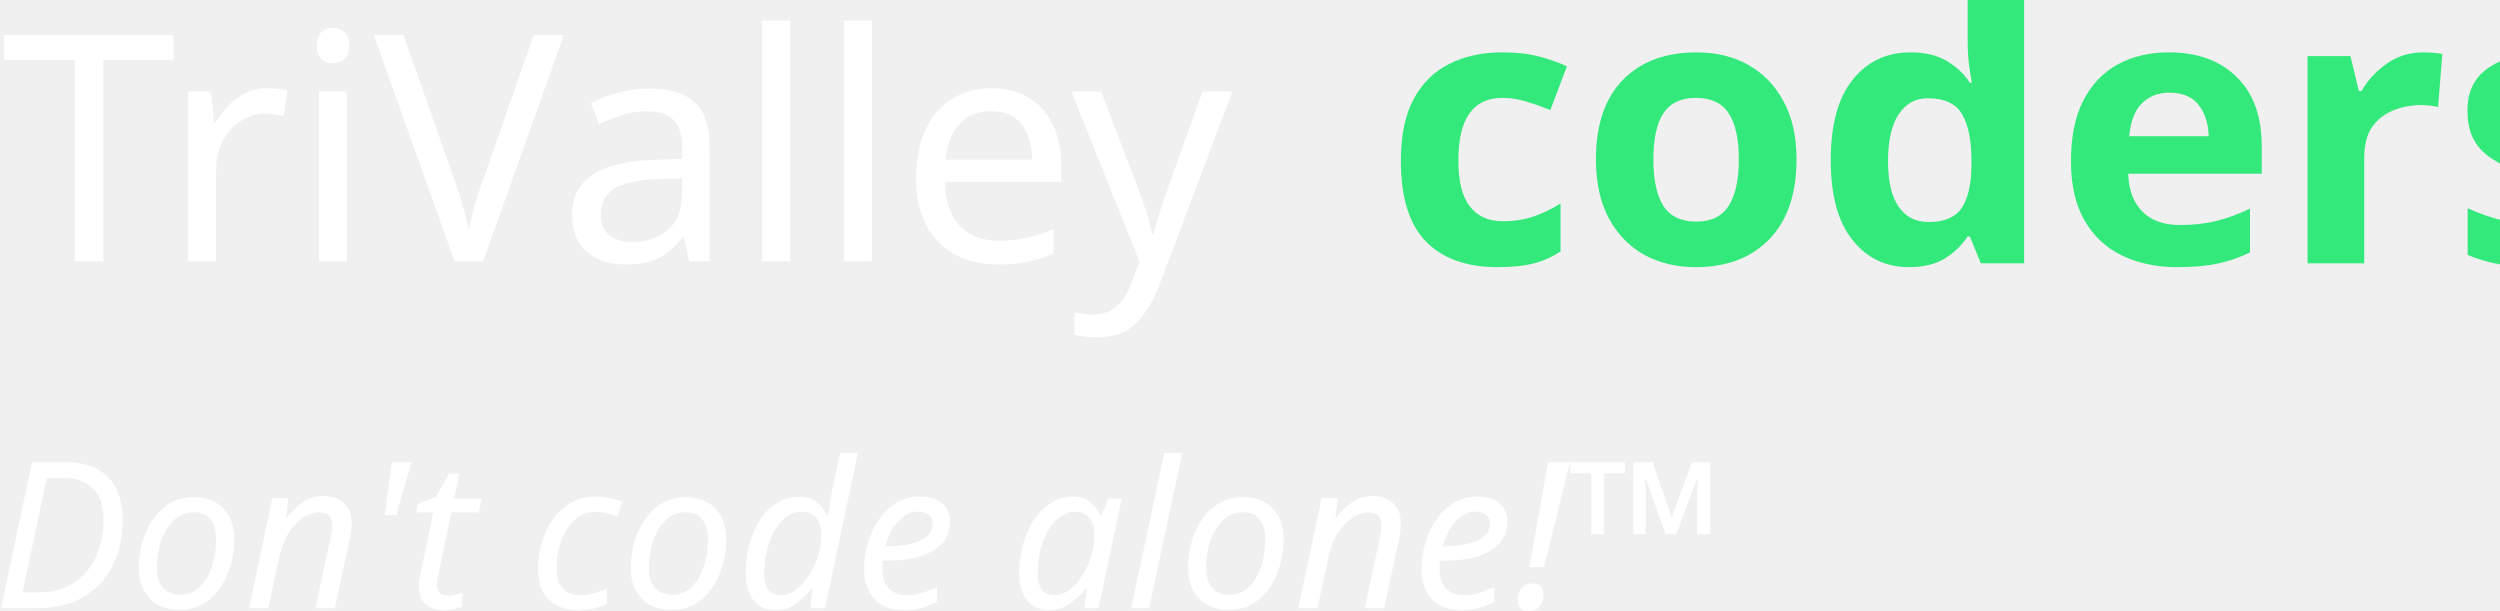
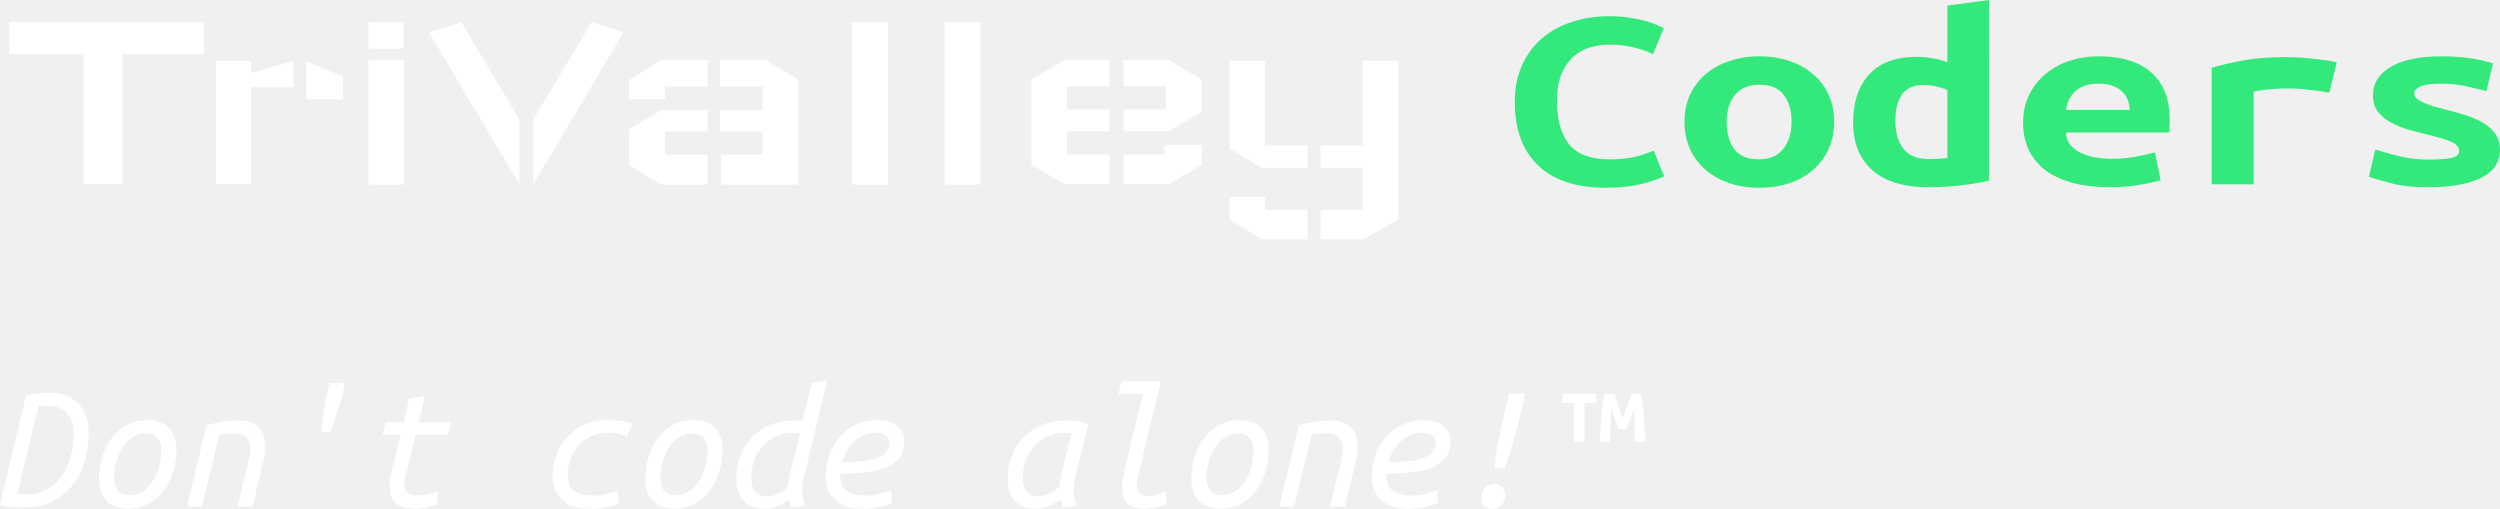
- <svg xmlns="http://www.w3.org/2000/svg" width="195.707" height="47.805" viewBox="0 0 195.707 47.805" id="svg2" version="1.1">
+ <svg xmlns="http://www.w3.org/2000/svg" width="219.707" height="44.714" viewBox="0 0 219.707 44.714" id="svg2" version="1.1">
  <defs id="defs4" />
-   <g id="layer1" transform="translate(-415.2942,-491.7093)">
-     <text xml:space="preserve" style="font-style:normal;font-variant:normal;font-weight:normal;font-stretch:normal;font-size:24.799px;line-height:0%;font-family:sans-serif;-inkscape-font-specification:'sans-serif, Normal';font-variant-ligatures:normal;font-variant-caps:normal;font-variant-numeric:normal;font-feature-settings:normal;text-align:start;letter-spacing:0px;word-spacing:0px;writing-mode:lr-tb;text-anchor:start;fill:#000000;fill-opacity:1;stroke:none;stroke-width:0.833px;stroke-linecap:butt;stroke-linejoin:miter;stroke-opacity:1" x="415.367" y="512.162" id="text4140">
-       <tspan id="tspan4142" x="415.367" y="512.162" style="font-style:normal;font-variant:normal;font-weight:normal;font-stretch:normal;font-size:24.799px;line-height:125%;font-family:sans-serif;-inkscape-font-specification:'sans-serif, Normal';font-variant-ligatures:normal;font-variant-caps:normal;font-variant-numeric:normal;font-feature-settings:normal;text-align:start;writing-mode:lr-tb;text-anchor:start;fill:#ffffff;fill-opacity:1;stroke-width:0.833px">TriValley</tspan>
-     </text>
-     <text xml:space="preserve" style="font-style:normal;font-variant:normal;font-weight:normal;font-stretch:normal;font-size:24.302px;line-height:0%;font-family:sans-serif;-inkscape-font-specification:'sans-serif, Normal';font-variant-ligatures:normal;font-variant-caps:normal;font-variant-numeric:normal;font-feature-settings:normal;text-align:start;letter-spacing:0px;word-spacing:0px;writing-mode:lr-tb;text-anchor:start;fill:#000000;fill-opacity:1;stroke:none;stroke-width:0.817px;stroke-linecap:butt;stroke-linejoin:miter;stroke-opacity:1" x="523.615" y="512.323" id="text4144">
-       <tspan id="tspan4146" x="523.615" y="512.323" style="font-style:normal;font-variant:normal;font-weight:bold;font-stretch:normal;font-size:29.703px;line-height:125%;font-family:'Ubuntu Mono';-inkscape-font-specification:'Ubuntu Mono, Bold';font-variant-ligatures:normal;font-variant-caps:normal;font-variant-numeric:normal;font-feature-settings:normal;text-align:start;writing-mode:lr-tb;text-anchor:start;fill:#34e97c;fill-opacity:1;stroke-width:0.817px">coders</tspan>
-     </text>
-     <text xml:space="preserve" style="font-style:normal;font-weight:normal;font-size:9.678px;line-height:0%;font-family:sans-serif;letter-spacing:0px;word-spacing:0px;fill:#000000;fill-opacity:1;stroke:none;stroke-width:0.807px;stroke-linecap:butt;stroke-linejoin:miter;stroke-opacity:1" x="414.718" y="539.322" id="text4146">
-       <tspan id="tspan4148" x="414.718" y="539.322" style="font-style:italic;font-variant:normal;font-weight:normal;font-stretch:normal;font-size:16px;line-height:50%;font-family:'Ubuntu Mono';-inkscape-font-specification:'Ubuntu Mono, Italic';font-variant-ligatures:normal;font-variant-caps:normal;font-variant-numeric:normal;font-feature-settings:normal;text-align:start;writing-mode:lr-tb;text-anchor:start;fill:#ffffff;fill-opacity:1;stroke-width:0.807px">Don't code alone!™</tspan>
-     </text>
+   <g id="layer1" transform="translate(-415.2942,-500.8007)">
+     <g aria-label="TriValley" style="font-style:normal;font-variant:normal;font-weight:normal;font-stretch:normal;font-size:24.799px;line-height:0%;font-family:sans-serif;-inkscape-font-specification:'sans-serif, Normal';font-variant-ligatures:normal;font-variant-caps:normal;font-variant-numeric:normal;font-feature-settings:normal;text-align:start;letter-spacing:0px;word-spacing:0px;writing-mode:lr-tb;text-anchor:start;fill:#000000;fill-opacity:1;stroke:none;stroke-width:0.833px;stroke-linecap:butt;stroke-linejoin:miter;stroke-opacity:1" id="text4140">
+       <path d="m 433.197,505.54 h -7.142 v 11.457 h -3.422 v -11.457 h -6.522 v -2.802 h 17.086 z" style="font-style:normal;font-variant:normal;font-weight:normal;font-stretch:normal;font-size:24.799px;line-height:125%;font-family:Wallpoet;-inkscape-font-specification:'Wallpoet, Normal';font-variant-ligatures:normal;font-variant-caps:normal;font-variant-numeric:normal;font-feature-settings:normal;text-align:start;writing-mode:lr-tb;text-anchor:start;fill:#ffffff;fill-opacity:1;stroke-width:0.833px" id="path65" />
+       <path d="m 434.266,506.16 h 3.1 v 1.066 l 3.72,-1.066 v 2.306 h -3.72 v 8.531 h -3.1 z m 11.159,1.364 -3.224,-1.364 v 3.373 h 3.224 z" style="font-style:normal;font-variant:normal;font-weight:normal;font-stretch:normal;font-size:24.799px;line-height:125%;font-family:Wallpoet;-inkscape-font-specification:'Wallpoet, Normal';font-variant-ligatures:normal;font-variant-caps:normal;font-variant-numeric:normal;font-feature-settings:normal;text-align:start;writing-mode:lr-tb;text-anchor:start;fill:#ffffff;fill-opacity:1;stroke-width:0.833px" id="path67" />
+       <path d="m 450.796,506.086 v 10.936 h -3.125 v -10.936 z m -0.05,-1.017 h -3.075 v -2.306 h 3.075 z" style="font-style:normal;font-variant:normal;font-weight:normal;font-stretch:normal;font-size:24.799px;line-height:125%;font-family:Wallpoet;-inkscape-font-specification:'Wallpoet, Normal';font-variant-ligatures:normal;font-variant-caps:normal;font-variant-numeric:normal;font-feature-settings:normal;text-align:start;writing-mode:lr-tb;text-anchor:start;fill:#ffffff;fill-opacity:1;stroke-width:0.833px" id="path69" />
+       <path d="m 455.834,502.738 5.109,8.556 v 5.704 l -7.936,-13.342 2.827,-0.918 z m 11.457,0 -5.133,8.556 v 5.704 l 7.936,-13.342 -2.802,-0.918 z" style="font-style:normal;font-variant:normal;font-weight:normal;font-stretch:normal;font-size:24.799px;line-height:125%;font-family:Wallpoet;-inkscape-font-specification:'Wallpoet, Normal';font-variant-ligatures:normal;font-variant-caps:normal;font-variant-numeric:normal;font-feature-settings:normal;text-align:start;writing-mode:lr-tb;text-anchor:start;fill:#ffffff;fill-opacity:1;stroke-width:0.833px" id="path71" />
+       <path d="m 470.581,512.162 2.827,-1.711 h 4.067 v 1.909 h -3.745 v 2.034 h 3.745 v 2.629 h -4.067 l -2.827,-1.711 z m 0,-2.629 v -1.711 l 2.827,-1.736 h 4.067 v 2.331 h -3.745 v 1.116 z m 14.879,-1.711 -2.827,-1.736 h -4.067 v 2.331 h 3.745 v 2.033 h -3.745 v 1.909 h 3.745 v 2.034 h -3.645 v 2.629 h 6.795 z" style="font-style:normal;font-variant:normal;font-weight:normal;font-stretch:normal;font-size:24.799px;line-height:125%;font-family:Wallpoet;-inkscape-font-specification:'Wallpoet, Normal';font-variant-ligatures:normal;font-variant-caps:normal;font-variant-numeric:normal;font-feature-settings:normal;text-align:start;writing-mode:lr-tb;text-anchor:start;fill:#ffffff;fill-opacity:1;stroke-width:0.833px" id="path73" />
+       <path d="m 490.16,502.738 h 3.174 v 14.284 h -3.174 z" style="font-style:normal;font-variant:normal;font-weight:normal;font-stretch:normal;font-size:24.799px;line-height:125%;font-family:Wallpoet;-inkscape-font-specification:'Wallpoet, Normal';font-variant-ligatures:normal;font-variant-caps:normal;font-variant-numeric:normal;font-feature-settings:normal;text-align:start;writing-mode:lr-tb;text-anchor:start;fill:#ffffff;fill-opacity:1;stroke-width:0.833px" id="path75" />
+       <path d="m 498.297,502.738 h 3.174 v 14.284 h -3.174 z" style="font-style:normal;font-variant:normal;font-weight:normal;font-stretch:normal;font-size:24.799px;line-height:125%;font-family:Wallpoet;-inkscape-font-specification:'Wallpoet, Normal';font-variant-ligatures:normal;font-variant-caps:normal;font-variant-numeric:normal;font-feature-settings:normal;text-align:start;writing-mode:lr-tb;text-anchor:start;fill:#ffffff;fill-opacity:1;stroke-width:0.833px" id="path77" />
+       <path d="m 520.917,510.624 -2.926,1.711 h -3.968 v -1.909 h 3.745 v -2.033 h -3.745 v -2.331 h 3.968 l 2.926,1.736 z m 0,2.926 v 1.736 l -2.926,1.711 h -3.968 v -2.629 h 3.645 v -0.818 z m -14.978,1.736 2.926,1.711 h 3.943 v -2.629 h -3.745 v -2.033 h 3.745 v -1.909 h -3.745 v -2.033 h 3.745 v -2.331 h -3.943 l -2.926,1.736 z" style="font-style:normal;font-variant:normal;font-weight:normal;font-stretch:normal;font-size:24.799px;line-height:125%;font-family:Wallpoet;-inkscape-font-specification:'Wallpoet, Normal';font-variant-ligatures:normal;font-variant-caps:normal;font-variant-numeric:normal;font-feature-settings:normal;text-align:start;writing-mode:lr-tb;text-anchor:start;fill:#ffffff;fill-opacity:1;stroke-width:0.833px" id="path79" />
+       <path d="m 523.356,506.136 h 3.125 v 7.44 h 3.72 v 1.984 h -3.993 l -2.852,-1.711 z m 3.125,11.978 v 1.141 h 3.72 v 2.579 h -3.993 l -2.852,-1.711 v -2.009 z m 11.705,-11.978 v 13.986 l -3.125,1.711 h -3.72 v -2.579 h 3.72 v -3.695 h -3.72 v -1.984 h 3.72 v -7.44 z" style="font-style:normal;font-variant:normal;font-weight:normal;font-stretch:normal;font-size:24.799px;line-height:125%;font-family:Wallpoet;-inkscape-font-specification:'Wallpoet, Normal';font-variant-ligatures:normal;font-variant-caps:normal;font-variant-numeric:normal;font-feature-settings:normal;text-align:start;writing-mode:lr-tb;text-anchor:start;fill:#ffffff;fill-opacity:1;stroke-width:0.833px" id="path81" />
+     </g>
+     <g aria-label="Coders" transform="scale(1.128152,0.8864052)" style="font-style:normal;font-variant:normal;font-weight:normal;font-stretch:normal;font-size:21.542px;line-height:0%;font-family:sans-serif;-inkscape-font-specification:'sans-serif, Normal';font-variant-ligatures:normal;font-variant-caps:normal;font-variant-numeric:normal;font-feature-settings:normal;text-align:start;letter-spacing:0px;word-spacing:0px;writing-mode:lr-tb;text-anchor:start;fill:#000000;fill-opacity:1;stroke:none;stroke-width:0.724px;stroke-linecap:butt;stroke-linejoin:miter;stroke-opacity:1" id="text4144">
+       <path d="m 493.202,583.594 q -3.449,0 -5.266,-2.212 -1.817,-2.212 -1.817,-6.293 0,-2.027 0.553,-3.607 0.553,-1.58 1.527,-2.659 1,-1.106 2.343,-1.659 1.369,-0.579 2.975,-0.579 0.869,0 1.553,0.158 0.711,0.132 1.237,0.316 0.527,0.184 0.869,0.395 0.369,0.211 0.553,0.316 l -0.843,2.58 q -0.606,-0.395 -1.474,-0.658 -0.843,-0.29 -1.948,-0.29 -0.764,0 -1.501,0.29 -0.711,0.263 -1.29,0.922 -0.553,0.632 -0.922,1.711 -0.342,1.079 -0.342,2.686 0,2.791 0.948,4.292 0.974,1.474 3.159,1.474 1.264,0 2.08,-0.29 0.843,-0.29 1.343,-0.579 l 0.816,2.554 q -0.685,0.421 -1.869,0.79 -1.158,0.342 -2.686,0.342 z" style="font-style:normal;font-variant:normal;font-weight:bold;font-stretch:normal;font-size:26.329px;line-height:125%;font-family:'Ubuntu Mono';-inkscape-font-specification:'Ubuntu Mono, Bold';font-variant-ligatures:normal;font-variant-caps:normal;font-variant-numeric:normal;font-feature-settings:normal;text-align:start;writing-mode:lr-tb;text-anchor:start;fill:#34e97c;fill-opacity:1;stroke-width:0.724px" id="path52" />
+       <path d="m 511.001,577.038 q 0,1.474 -0.421,2.686 -0.421,1.185 -1.185,2.054 -0.764,0.869 -1.843,1.343 -1.053,0.474 -2.37,0.474 -1.316,0 -2.396,-0.474 -1.053,-0.474 -1.843,-1.343 -0.764,-0.869 -1.185,-2.054 -0.421,-1.211 -0.421,-2.686 0,-1.448 0.421,-2.633 0.448,-1.211 1.211,-2.054 0.79,-0.869 1.869,-1.316 1.079,-0.474 2.343,-0.474 1.29,0 2.343,0.474 1.079,0.448 1.843,1.316 0.79,0.843 1.211,2.054 0.421,1.185 0.421,2.633 z m -8.373,0.026 q 0,1.659 0.579,2.686 0.606,1.027 1.922,1.027 1.264,0 1.896,-1.027 0.658,-1.027 0.658,-2.686 0,-1.659 -0.606,-2.659 -0.579,-1.027 -1.896,-1.027 -1.264,0 -1.922,1.027 -0.632,1 -0.632,2.659 z" style="font-style:normal;font-variant:normal;font-weight:bold;font-stretch:normal;font-size:26.329px;line-height:125%;font-family:'Ubuntu Mono';-inkscape-font-specification:'Ubuntu Mono, Bold';font-variant-ligatures:normal;font-variant-caps:normal;font-variant-numeric:normal;font-feature-settings:normal;text-align:start;writing-mode:lr-tb;text-anchor:start;fill:#34e97c;fill-opacity:1;stroke-width:0.724px" id="path54" />
+       <path d="m 515.766,576.985 q 0,1.659 0.606,2.712 0.632,1.053 2.001,1.053 0.395,0 0.737,-0.026 0.342,-0.026 0.711,-0.079 v -6.74 q -0.369,-0.211 -0.843,-0.342 -0.474,-0.158 -1,-0.158 -1.158,0 -1.685,0.922 -0.527,0.922 -0.527,2.659 z m 7.293,5.898 q -0.895,0.29 -2.185,0.474 -1.29,0.184 -2.528,0.184 -2.896,0 -4.397,-1.711 -1.474,-1.711 -1.474,-4.687 0,-3.028 1.237,-4.766 1.264,-1.764 3.712,-1.764 0.658,0 1.29,0.158 0.632,0.132 1.106,0.395 v -5.634 l 3.238,-0.553 z" style="font-style:normal;font-variant:normal;font-weight:bold;font-stretch:normal;font-size:26.329px;line-height:125%;font-family:'Ubuntu Mono';-inkscape-font-specification:'Ubuntu Mono, Bold';font-variant-ligatures:normal;font-variant-caps:normal;font-variant-numeric:normal;font-feature-settings:normal;text-align:start;writing-mode:lr-tb;text-anchor:start;fill:#34e97c;fill-opacity:1;stroke-width:0.724px" id="path56" />
+       <path d="m 525.719,577.17 q 0,-1.632 0.5,-2.87 0.5,-1.237 1.316,-2.054 0.816,-0.843 1.869,-1.264 1.053,-0.421 2.159,-0.421 2.738,0 4.16,1.632 1.422,1.606 1.422,4.713 0,0.316 -0.026,0.658 0,0.342 -0.026,0.553 h -8.03 q 0,1.211 1,1.922 1,0.685 2.58,0.685 0.974,0 1.843,-0.211 0.895,-0.211 1.501,-0.421 l 0.448,2.765 q -0.843,0.29 -1.79,0.474 -0.948,0.211 -2.133,0.211 -1.58,0 -2.844,-0.395 -1.237,-0.421 -2.133,-1.211 -0.869,-0.816 -1.343,-2.001 -0.474,-1.185 -0.474,-2.765 z m 8.294,-1.29 q 0,-0.5 -0.132,-0.948 -0.132,-0.474 -0.421,-0.843 -0.29,-0.369 -0.737,-0.579 -0.448,-0.237 -1.106,-0.237 -0.632,0 -1.106,0.211 -0.448,0.211 -0.764,0.579 -0.29,0.369 -0.474,0.843 -0.158,0.474 -0.211,0.974 z" style="font-style:normal;font-variant:normal;font-weight:bold;font-stretch:normal;font-size:26.329px;line-height:125%;font-family:'Ubuntu Mono';-inkscape-font-specification:'Ubuntu Mono, Bold';font-variant-ligatures:normal;font-variant-caps:normal;font-variant-numeric:normal;font-feature-settings:normal;text-align:start;writing-mode:lr-tb;text-anchor:start;fill:#34e97c;fill-opacity:1;stroke-width:0.724px" id="path58" />
+       <path d="m 549.573,574.168 q -0.316,-0.079 -0.764,-0.158 -0.421,-0.079 -0.869,-0.132 -0.448,-0.079 -0.869,-0.105 -0.421,-0.026 -0.711,-0.026 -0.685,0 -1.343,0.079 -0.658,0.053 -1.343,0.237 v 9.189 h -3.265 v -11.558 q 1.29,-0.474 2.633,-0.764 1.369,-0.29 3.186,-0.29 0.263,0 0.737,0.026 0.5,0.026 1.053,0.105 0.553,0.053 1.106,0.158 0.579,0.079 1.027,0.237 z" style="font-style:normal;font-variant:normal;font-weight:bold;font-stretch:normal;font-size:26.329px;line-height:125%;font-family:'Ubuntu Mono';-inkscape-font-specification:'Ubuntu Mono, Bold';font-variant-ligatures:normal;font-variant-caps:normal;font-variant-numeric:normal;font-feature-settings:normal;text-align:start;writing-mode:lr-tb;text-anchor:start;fill:#34e97c;fill-opacity:1;stroke-width:0.724px" id="path60" />
+       <path d="m 557.234,580.803 q 1.185,0 1.817,-0.158 0.632,-0.184 0.632,-0.711 0,-0.342 -0.211,-0.579 -0.184,-0.237 -0.553,-0.395 -0.342,-0.184 -0.816,-0.342 -0.448,-0.158 -0.948,-0.316 -0.711,-0.211 -1.448,-0.474 -0.737,-0.29 -1.343,-0.711 -0.606,-0.421 -1,-1.053 -0.395,-0.658 -0.395,-1.632 0,-0.79 0.29,-1.474 0.316,-0.711 0.948,-1.237 0.658,-0.553 1.659,-0.843 1,-0.316 2.396,-0.316 1.211,0 2.238,0.184 1.053,0.184 1.817,0.527 l -0.5,2.738 q -0.448,-0.132 -1.395,-0.421 -0.948,-0.316 -2.133,-0.316 -1.237,0 -1.685,0.316 -0.421,0.29 -0.421,0.632 0,0.29 0.184,0.527 0.211,0.211 0.527,0.395 0.342,0.184 0.764,0.369 0.448,0.158 0.948,0.316 0.711,0.237 1.474,0.527 0.764,0.29 1.369,0.737 0.632,0.421 1.027,1.106 0.395,0.658 0.395,1.632 0,0.764 -0.29,1.448 -0.29,0.685 -0.974,1.185 -0.658,0.5 -1.738,0.79 -1.079,0.29 -2.659,0.29 -1.606,0 -2.738,-0.369 -1.132,-0.369 -1.817,-0.658 l 0.5,-2.712 q 0.922,0.369 1.948,0.685 1.053,0.316 2.133,0.316 z" style="font-style:normal;font-variant:normal;font-weight:bold;font-stretch:normal;font-size:26.329px;line-height:125%;font-family:'Ubuntu Mono';-inkscape-font-specification:'Ubuntu Mono, Bold';font-variant-ligatures:normal;font-variant-caps:normal;font-variant-numeric:normal;font-feature-settings:normal;text-align:start;writing-mode:lr-tb;text-anchor:start;fill:#34e97c;fill-opacity:1;stroke-width:0.724px" id="path62" />
+     </g>
+     <g aria-label="Don't code alone!™" style="font-style:normal;font-weight:normal;font-size:9.678px;line-height:0%;font-family:sans-serif;letter-spacing:0px;word-spacing:0px;fill:#000000;fill-opacity:1;stroke:none;stroke-width:0.807px;stroke-linecap:butt;stroke-linejoin:miter;stroke-opacity:1" id="text4146">
+       <path d="m 423.086,538.842 q 0,1.264 -0.336,2.448 -0.336,1.184 -1.04,2.096 -0.704,0.912 -1.792,1.472 -1.088,0.544 -2.592,0.544 -0.512,0 -1.04,-0.048 -0.528,-0.048 -0.992,-0.176 l 2.288,-9.616 q 1.056,-0.24 2.032,-0.24 1.632,0 2.544,0.928 0.928,0.912 0.928,2.592 z m -6.256,5.344 q 0.128,0.032 0.352,0.064 0.224,0.016 0.416,0.016 0.896,0 1.648,-0.384 0.768,-0.384 1.328,-1.072 0.56,-0.704 0.864,-1.68 0.32,-0.976 0.32,-2.144 0,-1.216 -0.56,-1.872 -0.56,-0.656 -1.76,-0.656 -0.432,0 -0.784,0.048 z" style="font-style:italic;font-variant:normal;font-weight:normal;font-stretch:normal;font-size:16px;line-height:50%;font-family:'Ubuntu Mono';-inkscape-font-specification:'Ubuntu Mono, Italic';font-variant-ligatures:normal;font-variant-caps:normal;font-variant-numeric:normal;font-feature-settings:normal;text-align:start;writing-mode:lr-tb;text-anchor:start;fill:#ffffff;fill-opacity:1;stroke-width:0.807px" id="path19" />
+       <path d="m 426.51,545.498 q -1.184,0 -1.856,-0.688 -0.656,-0.688 -0.656,-1.904 0,-0.832 0.224,-1.744 0.24,-0.912 0.752,-1.68 0.528,-0.768 1.344,-1.264 0.816,-0.496 1.968,-0.496 1.184,0 1.84,0.688 0.672,0.688 0.672,1.904 0,0.832 -0.24,1.744 -0.224,0.912 -0.752,1.68 -0.512,0.768 -1.328,1.264 -0.816,0.496 -1.968,0.496 z m 0.224,-1.184 q 0.64,0 1.152,-0.352 0.512,-0.368 0.864,-0.928 0.352,-0.56 0.528,-1.248 0.192,-0.704 0.192,-1.36 0,-0.72 -0.32,-1.12 -0.32,-0.416 -1.088,-0.416 -0.64,0 -1.152,0.368 -0.512,0.352 -0.864,0.928 -0.352,0.56 -0.544,1.264 -0.176,0.688 -0.176,1.344 0,0.72 0.32,1.12 0.32,0.4 1.088,0.4 z" style="font-style:italic;font-variant:normal;font-weight:normal;font-stretch:normal;font-size:16px;line-height:50%;font-family:'Ubuntu Mono';-inkscape-font-specification:'Ubuntu Mono, Italic';font-variant-ligatures:normal;font-variant-caps:normal;font-variant-numeric:normal;font-feature-settings:normal;text-align:start;writing-mode:lr-tb;text-anchor:start;fill:#ffffff;fill-opacity:1;stroke-width:0.807px" id="path21" />
+       <path d="m 433.038,545.322 h -1.312 l 1.712,-7.152 q 0.656,-0.192 1.408,-0.304 0.752,-0.128 1.36,-0.128 0.64,0 1.104,0.176 0.464,0.176 0.752,0.496 0.288,0.304 0.416,0.736 0.144,0.432 0.144,0.944 0,0.336 -0.064,0.704 -0.064,0.352 -0.16,0.72 l -0.912,3.808 h -1.312 l 0.848,-3.52 q 0.096,-0.4 0.192,-0.8 0.096,-0.416 0.096,-0.8 0,-0.56 -0.32,-0.928 -0.32,-0.384 -1.168,-0.384 -0.368,0 -0.72,0.048 -0.336,0.032 -0.56,0.112 z" style="font-style:italic;font-variant:normal;font-weight:normal;font-stretch:normal;font-size:16px;line-height:50%;font-family:'Ubuntu Mono';-inkscape-font-specification:'Ubuntu Mono, Italic';font-variant-ligatures:normal;font-variant-caps:normal;font-variant-numeric:normal;font-feature-settings:normal;text-align:start;writing-mode:lr-tb;text-anchor:start;fill:#ffffff;fill-opacity:1;stroke-width:0.807px" id="path23" />
+       <path d="m 445.63,534.458 -0.176,0.72 q -0.08,0.352 -0.208,0.816 -0.128,0.448 -0.288,0.944 -0.16,0.48 -0.32,0.96 -0.16,0.464 -0.304,0.832 h -0.816 q 0.032,-0.368 0.08,-0.832 0.064,-0.48 0.144,-0.96 0.08,-0.496 0.16,-0.96 0.096,-0.464 0.192,-0.816 l 0.16,-0.704 z" style="font-style:italic;font-variant:normal;font-weight:normal;font-stretch:normal;font-size:16px;line-height:50%;font-family:'Ubuntu Mono';-inkscape-font-specification:'Ubuntu Mono, Italic';font-variant-ligatures:normal;font-variant-caps:normal;font-variant-numeric:normal;font-feature-settings:normal;text-align:start;writing-mode:lr-tb;text-anchor:start;fill:#ffffff;fill-opacity:1;stroke-width:0.807px" id="path25" />
+       <path d="m 453.742,545.114 q -0.464,0.16 -0.976,0.272 -0.496,0.112 -1.056,0.112 -0.464,0 -0.864,-0.096 -0.384,-0.096 -0.688,-0.304 -0.288,-0.224 -0.464,-0.592 -0.16,-0.368 -0.16,-0.928 0,-0.352 0.048,-0.736 0.064,-0.384 0.16,-0.784 l 0.752,-3.056 h -1.568 l 0.256,-1.104 h 1.584 l 0.496,-2.08 1.376,-0.224 -0.56,2.304 h 2.848 l -0.256,1.104 h -2.864 l -0.752,3.184 q -0.08,0.304 -0.144,0.592 -0.064,0.288 -0.064,0.56 0,0.608 0.272,0.816 0.288,0.192 0.8,0.192 0.496,0 0.96,-0.096 0.48,-0.112 0.896,-0.272 z" style="font-style:italic;font-variant:normal;font-weight:normal;font-stretch:normal;font-size:16px;line-height:50%;font-family:'Ubuntu Mono';-inkscape-font-specification:'Ubuntu Mono, Italic';font-variant-ligatures:normal;font-variant-caps:normal;font-variant-numeric:normal;font-feature-settings:normal;text-align:start;writing-mode:lr-tb;text-anchor:start;fill:#ffffff;fill-opacity:1;stroke-width:0.807px" id="path27" />
+       <path d="m 463.854,542.666 q 0,-0.976 0.32,-1.872 0.336,-0.896 0.96,-1.584 0.64,-0.688 1.552,-1.088 0.928,-0.416 2.128,-0.416 0.656,0 1.152,0.096 0.496,0.08 0.928,0.256 l -0.496,1.12 q -0.272,-0.128 -0.656,-0.24 -0.368,-0.112 -1.04,-0.112 -0.816,0 -1.472,0.32 -0.656,0.304 -1.12,0.832 -0.448,0.512 -0.688,1.184 -0.24,0.656 -0.24,1.376 0,0.368 0.096,0.704 0.096,0.32 0.352,0.576 0.256,0.256 0.688,0.4 0.448,0.144 1.12,0.144 0.352,0 0.688,-0.048 0.336,-0.048 0.624,-0.128 0.288,-0.08 0.496,-0.16 0.224,-0.08 0.336,-0.16 l 0.112,1.12 q -0.288,0.176 -0.944,0.352 -0.64,0.176 -1.552,0.176 -1.664,0 -2.512,-0.8 -0.832,-0.8 -0.832,-2.048 z" style="font-style:italic;font-variant:normal;font-weight:normal;font-stretch:normal;font-size:16px;line-height:50%;font-family:'Ubuntu Mono';-inkscape-font-specification:'Ubuntu Mono, Italic';font-variant-ligatures:normal;font-variant-caps:normal;font-variant-numeric:normal;font-feature-settings:normal;text-align:start;writing-mode:lr-tb;text-anchor:start;fill:#ffffff;fill-opacity:1;stroke-width:0.807px" id="path29" />
+       <path d="m 474.51,545.498 q -1.184,0 -1.856,-0.688 -0.656,-0.688 -0.656,-1.904 0,-0.832 0.224,-1.744 0.24,-0.912 0.752,-1.68 0.528,-0.768 1.344,-1.264 0.816,-0.496 1.968,-0.496 1.184,0 1.84,0.688 0.672,0.688 0.672,1.904 0,0.832 -0.24,1.744 -0.224,0.912 -0.752,1.68 -0.512,0.768 -1.328,1.264 -0.816,0.496 -1.968,0.496 z m 0.224,-1.184 q 0.64,0 1.152,-0.352 0.512,-0.368 0.864,-0.928 0.352,-0.56 0.528,-1.248 0.192,-0.704 0.192,-1.36 0,-0.72 -0.32,-1.12 -0.32,-0.416 -1.088,-0.416 -0.64,0 -1.152,0.368 -0.512,0.352 -0.864,0.928 -0.352,0.56 -0.544,1.264 -0.176,0.688 -0.176,1.344 0,0.72 0.32,1.12 0.32,0.4 1.088,0.4 z" style="font-style:italic;font-variant:normal;font-weight:normal;font-stretch:normal;font-size:16px;line-height:50%;font-family:'Ubuntu Mono';-inkscape-font-specification:'Ubuntu Mono, Italic';font-variant-ligatures:normal;font-variant-caps:normal;font-variant-numeric:normal;font-feature-settings:normal;text-align:start;writing-mode:lr-tb;text-anchor:start;fill:#ffffff;fill-opacity:1;stroke-width:0.807px" id="path31" />
+       <path d="m 485.79,543.85 q 0,0.336 0.064,0.672 0.064,0.32 0.192,0.72 l -1.168,0.16 q -0.08,-0.144 -0.144,-0.336 -0.064,-0.192 -0.096,-0.416 -0.32,0.288 -0.864,0.576 -0.528,0.272 -1.344,0.272 -1.248,0 -1.84,-0.736 -0.592,-0.736 -0.592,-1.92 0,-0.96 0.32,-1.872 0.32,-0.928 0.96,-1.632 0.64,-0.72 1.6,-1.152 0.96,-0.448 2.224,-0.448 0.368,0 0.736,0.048 l 0.8,-3.328 1.36,-0.224 -2.016,8.352 q -0.08,0.336 -0.144,0.64 -0.048,0.288 -0.048,0.624 z m -3.104,0.56 q 0.608,0 1.072,-0.256 0.48,-0.256 0.8,-0.608 0.016,-0.24 0.048,-0.544 0.048,-0.304 0.112,-0.576 l 0.88,-3.504 q -0.08,-0.032 -0.32,-0.048 -0.224,-0.032 -0.352,-0.032 -0.816,0 -1.488,0.32 -0.656,0.32 -1.136,0.864 -0.464,0.528 -0.72,1.232 -0.256,0.688 -0.256,1.44 0,0.368 0.064,0.688 0.064,0.304 0.208,0.528 0.16,0.224 0.416,0.368 0.272,0.128 0.672,0.128 z" style="font-style:italic;font-variant:normal;font-weight:normal;font-stretch:normal;font-size:16px;line-height:50%;font-family:'Ubuntu Mono';-inkscape-font-specification:'Ubuntu Mono, Italic';font-variant-ligatures:normal;font-variant-caps:normal;font-variant-numeric:normal;font-feature-settings:normal;text-align:start;writing-mode:lr-tb;text-anchor:start;fill:#ffffff;fill-opacity:1;stroke-width:0.807px" id="path33" />
+       <path d="m 489.31,541.418 q 0.96,-0.016 1.728,-0.08 0.768,-0.08 1.296,-0.272 0.544,-0.192 0.832,-0.528 0.288,-0.352 0.288,-0.88 0,-0.128 -0.064,-0.272 -0.048,-0.144 -0.192,-0.272 -0.128,-0.128 -0.368,-0.208 -0.24,-0.08 -0.592,-0.08 -0.544,0 -1.024,0.224 -0.464,0.208 -0.848,0.576 -0.384,0.352 -0.656,0.816 -0.256,0.464 -0.4,0.976 z m 1.616,4.096 q -0.784,0 -1.36,-0.224 -0.576,-0.24 -0.96,-0.624 -0.384,-0.384 -0.576,-0.88 -0.176,-0.512 -0.176,-1.056 0,-1.008 0.304,-1.92 0.32,-0.912 0.912,-1.584 0.592,-0.688 1.424,-1.088 0.848,-0.416 1.904,-0.416 0.624,0 1.072,0.16 0.448,0.144 0.736,0.4 0.288,0.24 0.416,0.576 0.144,0.336 0.144,0.704 0,1.008 -0.512,1.568 -0.512,0.56 -1.328,0.848 -0.816,0.272 -1.824,0.352 -0.992,0.08 -1.952,0.112 -0.096,1.008 0.528,1.472 0.624,0.448 1.648,0.448 0.336,0 0.688,-0.048 0.368,-0.064 0.672,-0.128 0.32,-0.08 0.56,-0.16 0.24,-0.096 0.336,-0.16 l 0.112,1.12 q -0.304,0.16 -0.992,0.336 -0.688,0.192 -1.776,0.192 z" style="font-style:italic;font-variant:normal;font-weight:normal;font-stretch:normal;font-size:16px;line-height:50%;font-family:'Ubuntu Mono';-inkscape-font-specification:'Ubuntu Mono, Italic';font-variant-ligatures:normal;font-variant-caps:normal;font-variant-numeric:normal;font-feature-settings:normal;text-align:start;writing-mode:lr-tb;text-anchor:start;fill:#ffffff;fill-opacity:1;stroke-width:0.807px" id="path35" />
+       <path d="m 508.734,545.402 q -0.08,-0.16 -0.144,-0.336 -0.064,-0.192 -0.096,-0.416 -0.32,0.288 -0.896,0.576 -0.56,0.272 -1.328,0.272 -1.248,0 -1.84,-0.752 -0.576,-0.752 -0.576,-1.904 0,-0.96 0.32,-1.872 0.32,-0.912 0.96,-1.632 0.656,-0.72 1.632,-1.152 0.976,-0.448 2.272,-0.448 0.192,0 0.432,0.016 0.256,0.016 0.512,0.064 0.256,0.048 0.496,0.128 0.256,0.064 0.448,0.16 l -1.088,4.48 q -0.08,0.336 -0.144,0.64 -0.048,0.288 -0.048,0.624 0,0.336 0.064,0.672 0.064,0.32 0.192,0.72 z m -2.192,-0.992 q 0.608,0 1.072,-0.256 0.48,-0.256 0.8,-0.608 0.016,-0.24 0.048,-0.544 0.048,-0.304 0.112,-0.576 l 0.88,-3.504 q -0.08,-0.032 -0.304,-0.048 -0.224,-0.032 -0.352,-0.032 -0.816,0 -1.488,0.32 -0.656,0.32 -1.136,0.864 -0.48,0.528 -0.736,1.232 -0.256,0.688 -0.256,1.44 0,0.368 0.064,0.688 0.064,0.304 0.208,0.528 0.16,0.224 0.416,0.368 0.272,0.128 0.672,0.128 z" style="font-style:italic;font-variant:normal;font-weight:normal;font-stretch:normal;font-size:16px;line-height:50%;font-family:'Ubuntu Mono';-inkscape-font-specification:'Ubuntu Mono, Italic';font-variant-ligatures:normal;font-variant-caps:normal;font-variant-numeric:normal;font-feature-settings:normal;text-align:start;writing-mode:lr-tb;text-anchor:start;fill:#ffffff;fill-opacity:1;stroke-width:0.807px" id="path37" />
+       <path d="m 515.726,535.434 h -2.144 l 0.272,-1.12 h 3.456 l -1.92,7.984 q -0.08,0.32 -0.128,0.624 -0.048,0.288 -0.048,0.544 0,0.464 0.224,0.688 0.224,0.224 0.832,0.224 0.416,0 0.816,-0.144 0.4,-0.144 0.624,-0.272 l 0.096,1.12 q -0.224,0.128 -0.736,0.272 -0.496,0.144 -1.168,0.144 -1.056,0 -1.536,-0.448 -0.464,-0.464 -0.464,-1.376 0,-0.656 0.208,-1.488 z" style="font-style:italic;font-variant:normal;font-weight:normal;font-stretch:normal;font-size:16px;line-height:50%;font-family:'Ubuntu Mono';-inkscape-font-specification:'Ubuntu Mono, Italic';font-variant-ligatures:normal;font-variant-caps:normal;font-variant-numeric:normal;font-feature-settings:normal;text-align:start;writing-mode:lr-tb;text-anchor:start;fill:#ffffff;fill-opacity:1;stroke-width:0.807px" id="path39" />
+       <path d="m 522.51,545.498 q -1.184,0 -1.856,-0.688 -0.656,-0.688 -0.656,-1.904 0,-0.832 0.224,-1.744 0.24,-0.912 0.752,-1.68 0.528,-0.768 1.344,-1.264 0.816,-0.496 1.968,-0.496 1.184,0 1.84,0.688 0.672,0.688 0.672,1.904 0,0.832 -0.24,1.744 -0.224,0.912 -0.752,1.68 -0.512,0.768 -1.328,1.264 -0.816,0.496 -1.968,0.496 z m 0.224,-1.184 q 0.64,0 1.152,-0.352 0.512,-0.368 0.864,-0.928 0.352,-0.56 0.528,-1.248 0.192,-0.704 0.192,-1.36 0,-0.72 -0.32,-1.12 -0.32,-0.416 -1.088,-0.416 -0.64,0 -1.152,0.368 -0.512,0.352 -0.864,0.928 -0.352,0.56 -0.544,1.264 -0.176,0.688 -0.176,1.344 0,0.72 0.32,1.12 0.32,0.4 1.088,0.4 z" style="font-style:italic;font-variant:normal;font-weight:normal;font-stretch:normal;font-size:16px;line-height:50%;font-family:'Ubuntu Mono';-inkscape-font-specification:'Ubuntu Mono, Italic';font-variant-ligatures:normal;font-variant-caps:normal;font-variant-numeric:normal;font-feature-settings:normal;text-align:start;writing-mode:lr-tb;text-anchor:start;fill:#ffffff;fill-opacity:1;stroke-width:0.807px" id="path41" />
+       <path d="m 529.038,545.322 h -1.312 l 1.712,-7.152 q 0.656,-0.192 1.408,-0.304 0.752,-0.128 1.36,-0.128 0.64,0 1.104,0.176 0.464,0.176 0.752,0.496 0.288,0.304 0.416,0.736 0.144,0.432 0.144,0.944 0,0.336 -0.064,0.704 -0.064,0.352 -0.16,0.72 l -0.912,3.808 h -1.312 l 0.848,-3.52 q 0.096,-0.4 0.192,-0.8 0.096,-0.416 0.096,-0.8 0,-0.56 -0.32,-0.928 -0.32,-0.384 -1.168,-0.384 -0.368,0 -0.72,0.048 -0.336,0.032 -0.56,0.112 z" style="font-style:italic;font-variant:normal;font-weight:normal;font-stretch:normal;font-size:16px;line-height:50%;font-family:'Ubuntu Mono';-inkscape-font-specification:'Ubuntu Mono, Italic';font-variant-ligatures:normal;font-variant-caps:normal;font-variant-numeric:normal;font-feature-settings:normal;text-align:start;writing-mode:lr-tb;text-anchor:start;fill:#ffffff;fill-opacity:1;stroke-width:0.807px" id="path43" />
+       <path d="m 537.31,541.418 q 0.96,-0.016 1.728,-0.08 0.768,-0.08 1.296,-0.272 0.544,-0.192 0.832,-0.528 0.288,-0.352 0.288,-0.88 0,-0.128 -0.064,-0.272 -0.048,-0.144 -0.192,-0.272 -0.128,-0.128 -0.368,-0.208 -0.24,-0.08 -0.592,-0.08 -0.544,0 -1.024,0.224 -0.464,0.208 -0.848,0.576 -0.384,0.352 -0.656,0.816 -0.256,0.464 -0.4,0.976 z m 1.616,4.096 q -0.784,0 -1.36,-0.224 -0.576,-0.24 -0.96,-0.624 -0.384,-0.384 -0.576,-0.88 -0.176,-0.512 -0.176,-1.056 0,-1.008 0.304,-1.92 0.32,-0.912 0.912,-1.584 0.592,-0.688 1.424,-1.088 0.848,-0.416 1.904,-0.416 0.624,0 1.072,0.16 0.448,0.144 0.736,0.4 0.288,0.24 0.416,0.576 0.144,0.336 0.144,0.704 0,1.008 -0.512,1.568 -0.512,0.56 -1.328,0.848 -0.816,0.272 -1.824,0.352 -0.992,0.08 -1.952,0.112 -0.096,1.008 0.528,1.472 0.624,0.448 1.648,0.448 0.336,0 0.688,-0.048 0.368,-0.064 0.672,-0.128 0.32,-0.08 0.56,-0.16 0.24,-0.096 0.336,-0.16 l 0.112,1.12 q -0.304,0.16 -0.992,0.336 -0.688,0.192 -1.776,0.192 z" style="font-style:italic;font-variant:normal;font-weight:normal;font-stretch:normal;font-size:16px;line-height:50%;font-family:'Ubuntu Mono';-inkscape-font-specification:'Ubuntu Mono, Italic';font-variant-ligatures:normal;font-variant-caps:normal;font-variant-numeric:normal;font-feature-settings:normal;text-align:start;writing-mode:lr-tb;text-anchor:start;fill:#ffffff;fill-opacity:1;stroke-width:0.807px" id="path45" />
+       <path d="m 548.702,538.106 q -0.144,0.592 -0.288,1.088 -0.128,0.496 -0.272,0.944 -0.144,0.448 -0.304,0.896 -0.144,0.432 -0.304,0.912 h -0.912 q 0.064,-0.48 0.112,-0.912 0.064,-0.448 0.128,-0.896 0.08,-0.448 0.176,-0.944 0.096,-0.496 0.24,-1.088 l 0.64,-2.688 h 1.424 z m -2.272,7.408 q -0.416,0 -0.688,-0.24 -0.256,-0.24 -0.256,-0.72 0,-0.576 0.32,-0.896 0.336,-0.32 0.8,-0.32 0.416,0 0.688,0.256 0.288,0.24 0.288,0.72 0,0.56 -0.368,0.88 -0.352,0.32 -0.784,0.32 z" style="font-style:italic;font-variant:normal;font-weight:normal;font-stretch:normal;font-size:16px;line-height:50%;font-family:'Ubuntu Mono';-inkscape-font-specification:'Ubuntu Mono, Italic';font-variant-ligatures:normal;font-variant-caps:normal;font-variant-numeric:normal;font-feature-settings:normal;text-align:start;writing-mode:lr-tb;text-anchor:start;fill:#ffffff;fill-opacity:1;stroke-width:0.807px" id="path47" />
+       <path d="m 555.582,535.418 v 0.8 h -1.04 v 3.392 h -0.928 v -3.392 h -1.024 v -0.8 z m 1.936,3.088 -0.624,-1.856 q -0.032,0.32 -0.048,0.8 -0.016,0.48 -0.032,0.944 0,0.448 -0.016,0.8 0,0.352 0,0.416 h -0.928 q 0.048,-0.8 0.096,-1.392 0.048,-0.592 0.096,-1.072 0.064,-0.48 0.112,-0.88 0.064,-0.416 0.144,-0.848 h 0.864 l 0.704,2.176 0.768,-2.176 h 0.848 q 0.08,0.432 0.128,0.848 0.064,0.416 0.112,0.896 0.048,0.48 0.08,1.072 0.048,0.592 0.096,1.376 h -0.928 q 0,-0.064 -0.016,-0.416 0,-0.352 -0.016,-0.8 0,-0.464 -0.016,-0.944 0,-0.48 -0.016,-0.8 l -0.688,1.856 z" style="font-style:italic;font-variant:normal;font-weight:normal;font-stretch:normal;font-size:16px;line-height:50%;font-family:'Ubuntu Mono';-inkscape-font-specification:'Ubuntu Mono, Italic';font-variant-ligatures:normal;font-variant-caps:normal;font-variant-numeric:normal;font-feature-settings:normal;text-align:start;writing-mode:lr-tb;text-anchor:start;fill:#ffffff;fill-opacity:1;stroke-width:0.807px" id="path49" />
+     </g>
  </g>
</svg>
